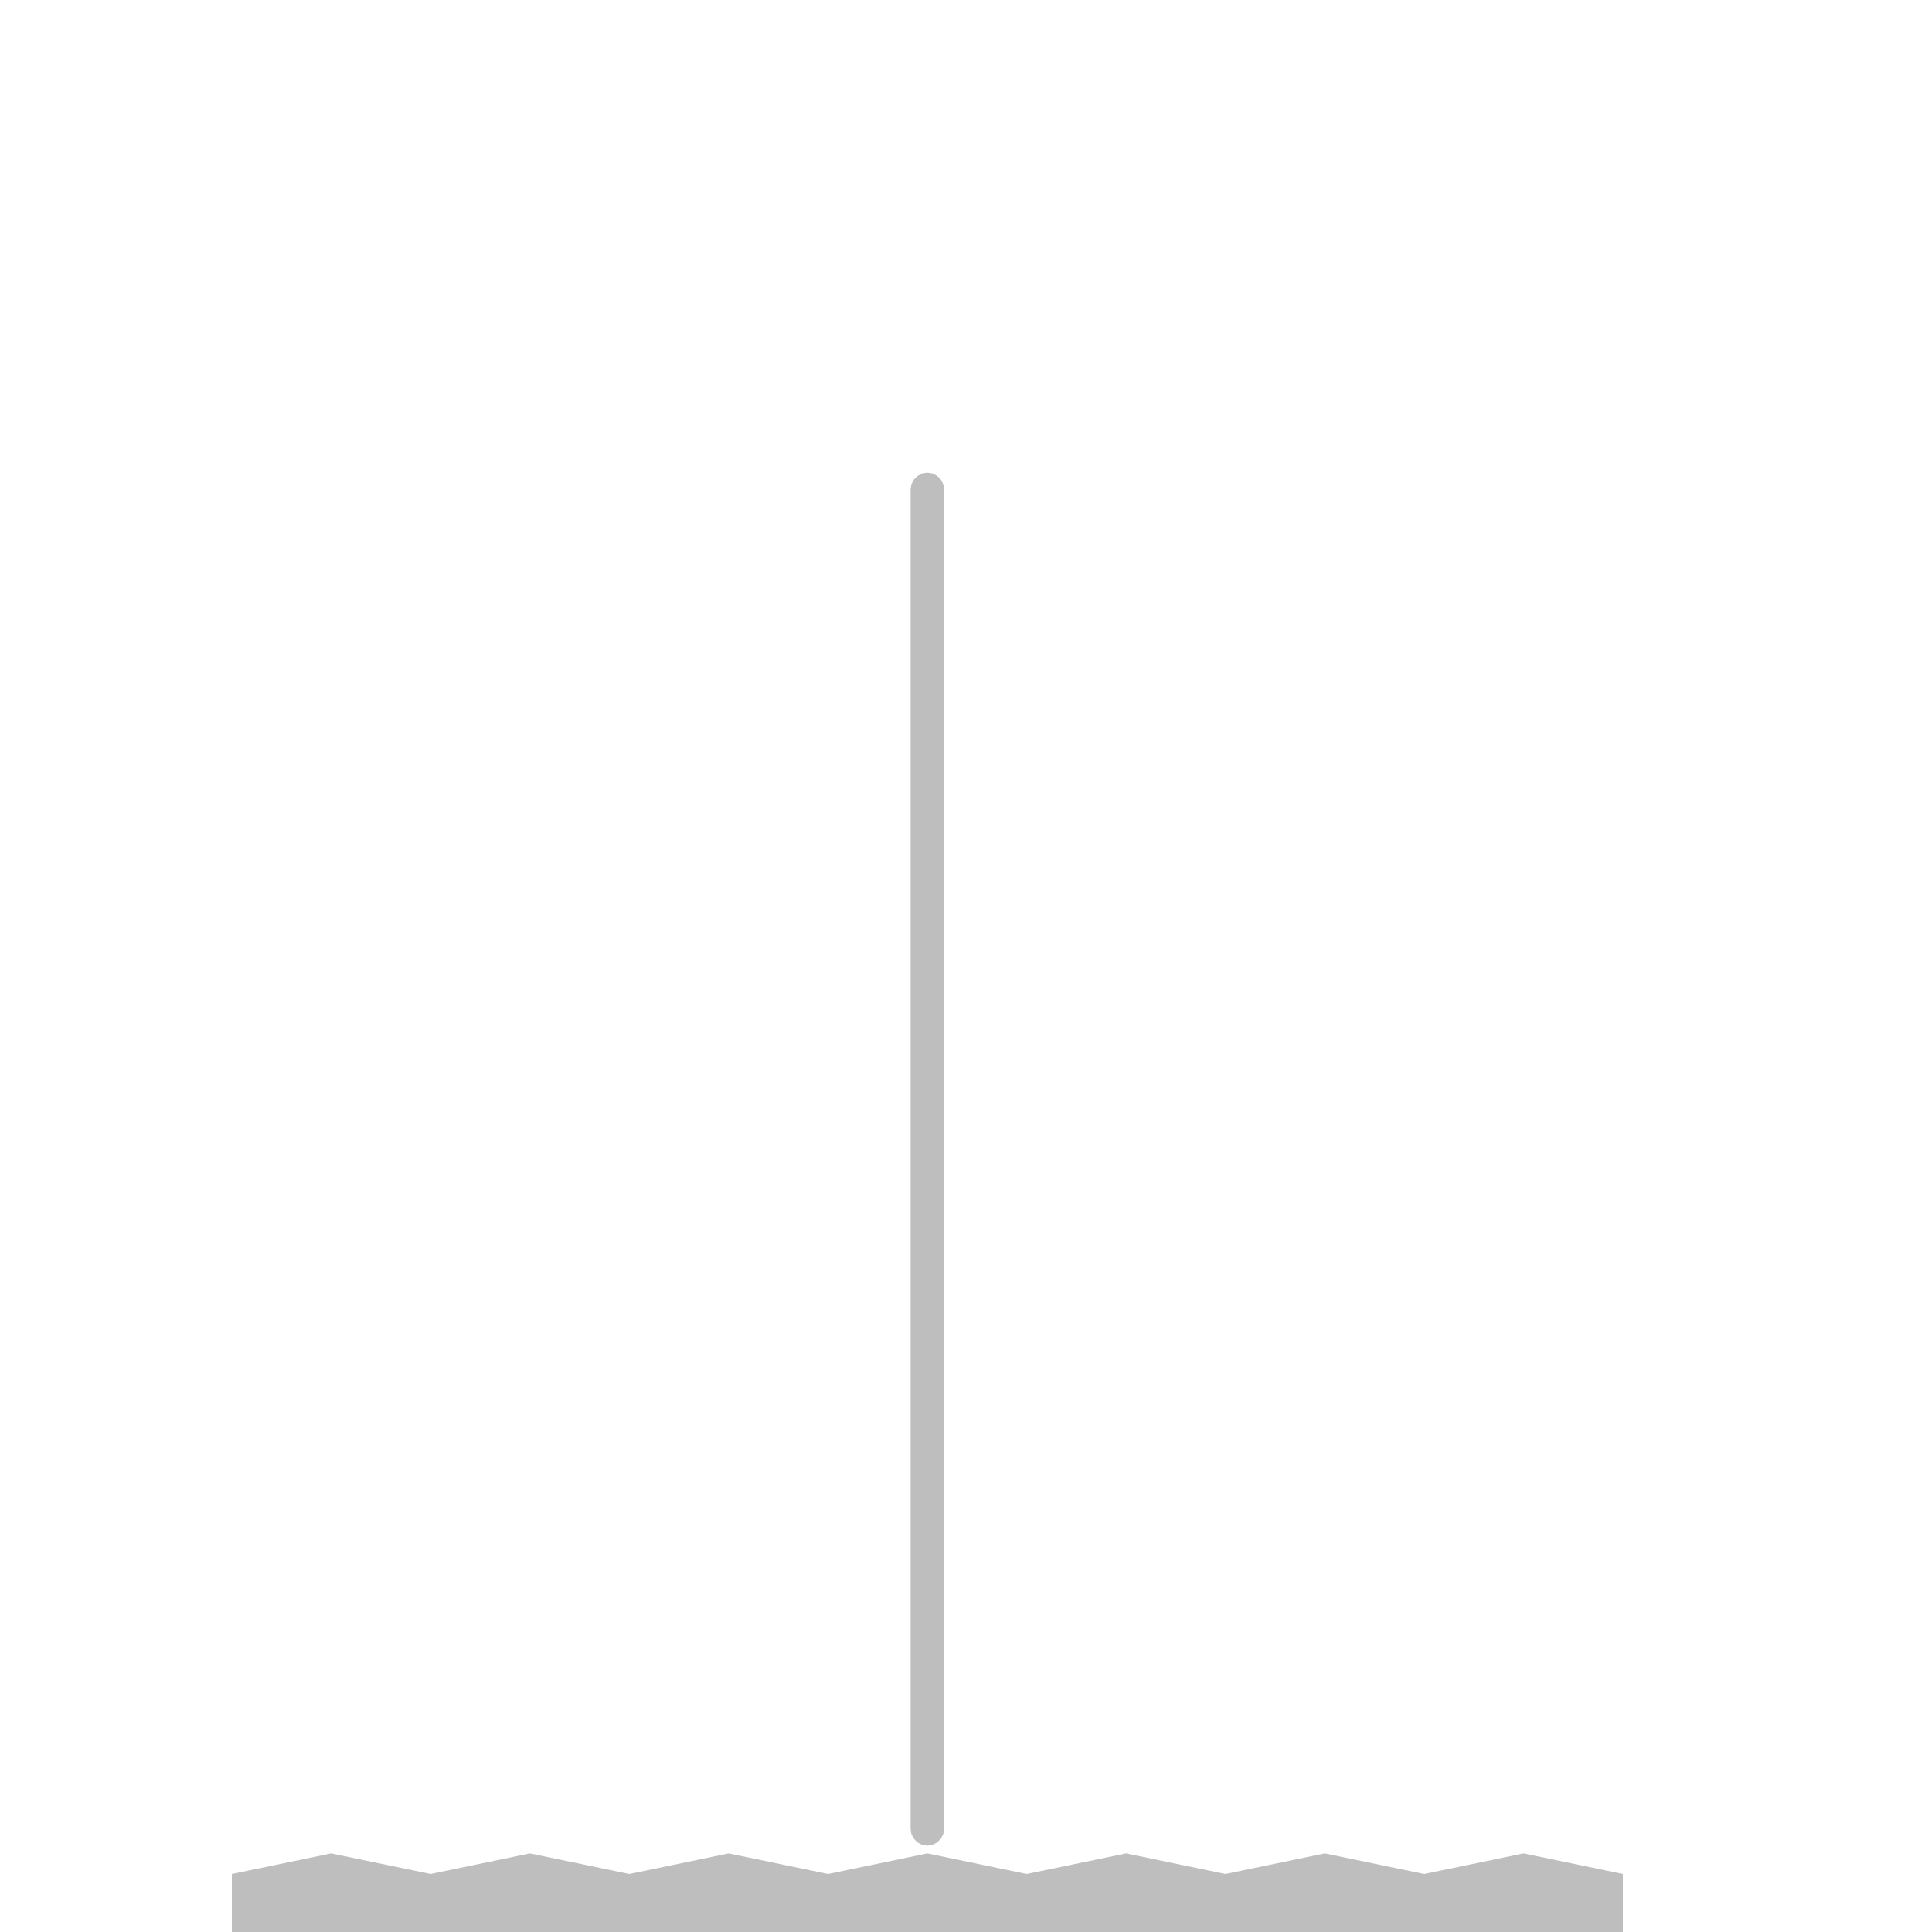
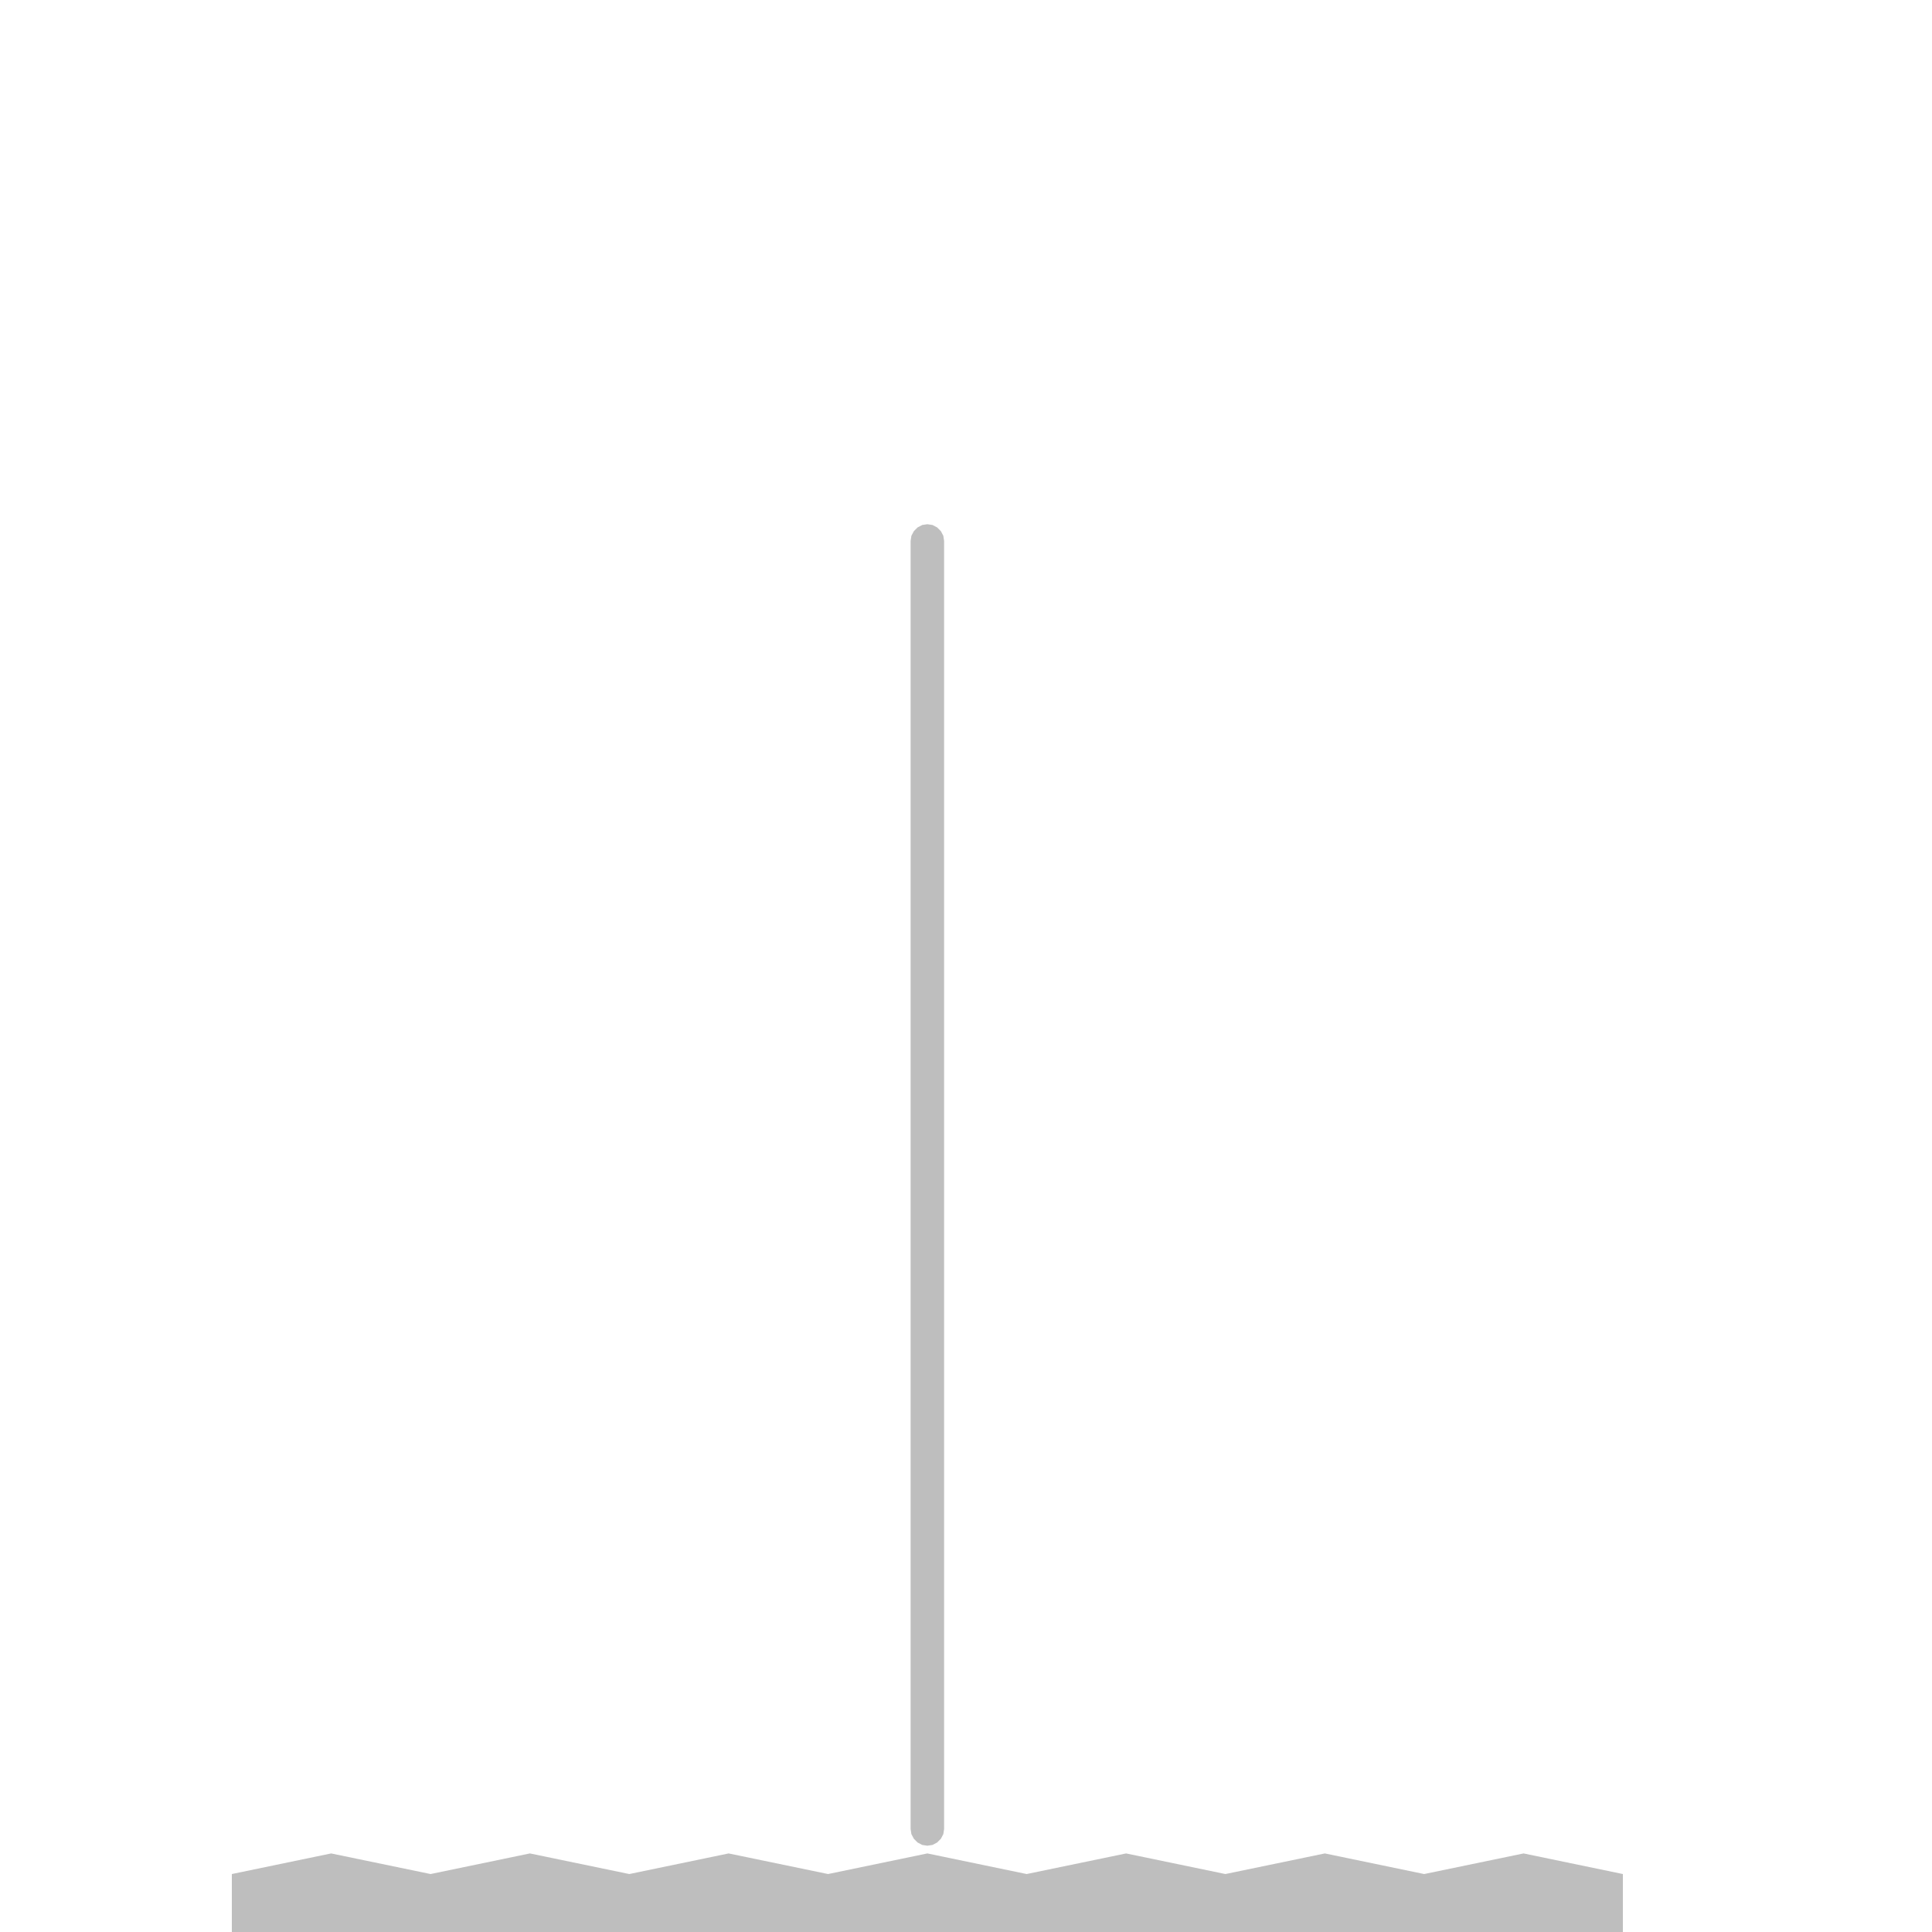
<svg xmlns="http://www.w3.org/2000/svg" viewBox="-10 -50 150 150">
-   <path fill="#bebebe" fill-rule="evenodd" d="M 63.30 92.00 L 63.24 92.40 L 63.05 92.76 L 62.76 93.05 L 62.40 93.24 L 62.00 93.30 L 61.60 93.24 L 61.24 93.05 L 60.95 92.76 L 60.76 92.40 L 60.70 92.00 L 60.70 -12.00 L 60.76 -12.40 L 60.95 -12.76 L 61.24 -13.05 L 61.60 -13.24 L 62.00 -13.30 L 62.40 -13.24 L 62.76 -13.05 L 63.05 -12.76 L 63.24 -12.40 L 63.30 -12.00 Z" />
+   <path fill="#bebebe" fill-rule="evenodd" d="M 63.30 92.00 L 63.24 92.40 L 63.05 92.76 L 62.76 93.05 L 62.40 93.24 L 62.00 93.30 L 61.60 93.24 L 61.24 93.05 L 60.95 92.76 L 60.76 92.40 L 60.70 92.00 L 60.70 -8.00 L 60.76 -8.40 L 60.95 -8.76 L 61.24 -9.05 L 61.60 -9.24 L 62.00 -9.30 L 62.40 -9.24 L 62.76 -9.05 L 63.05 -8.76 L 63.24 -8.40 L 63.30 -8.00 Z" />
  <path fill="#bebebe" fill-rule="evenodd" d="M 8.00 100.00 L 8.00 95.50 L 15.71 93.90 L 23.43 95.50 L 31.14 93.90 L 38.86 95.50 L 46.57 93.90 L 54.29 95.50 L 62.00 93.90 L 69.71 95.50 L 77.43 93.90 L 85.14 95.50 L 92.86 93.90 L 100.57 95.50 L 108.29 93.90 L 116.00 95.50 L 116.00 100.00 Z" />
</svg>
